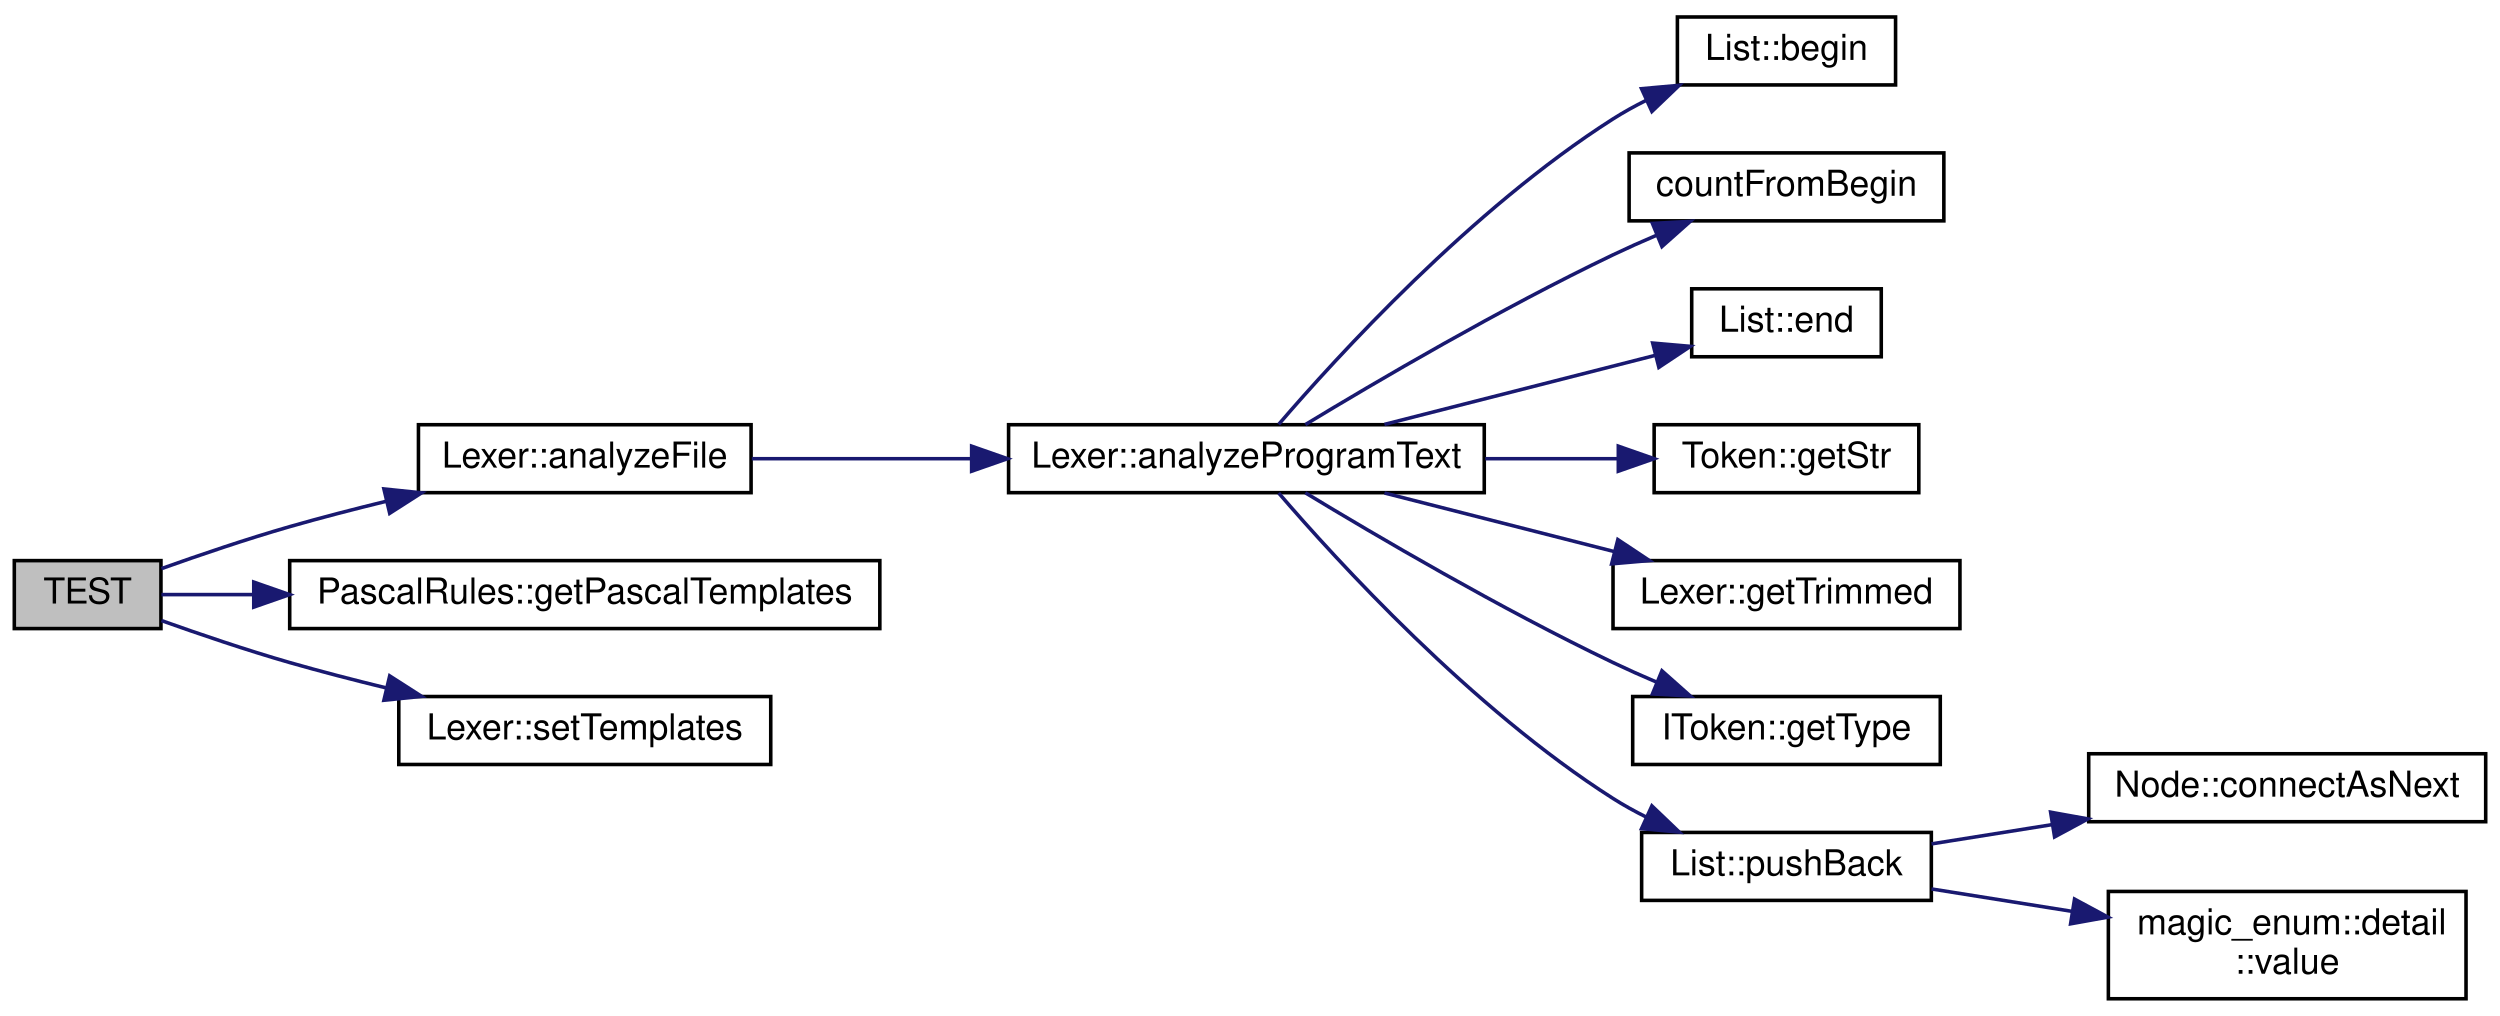
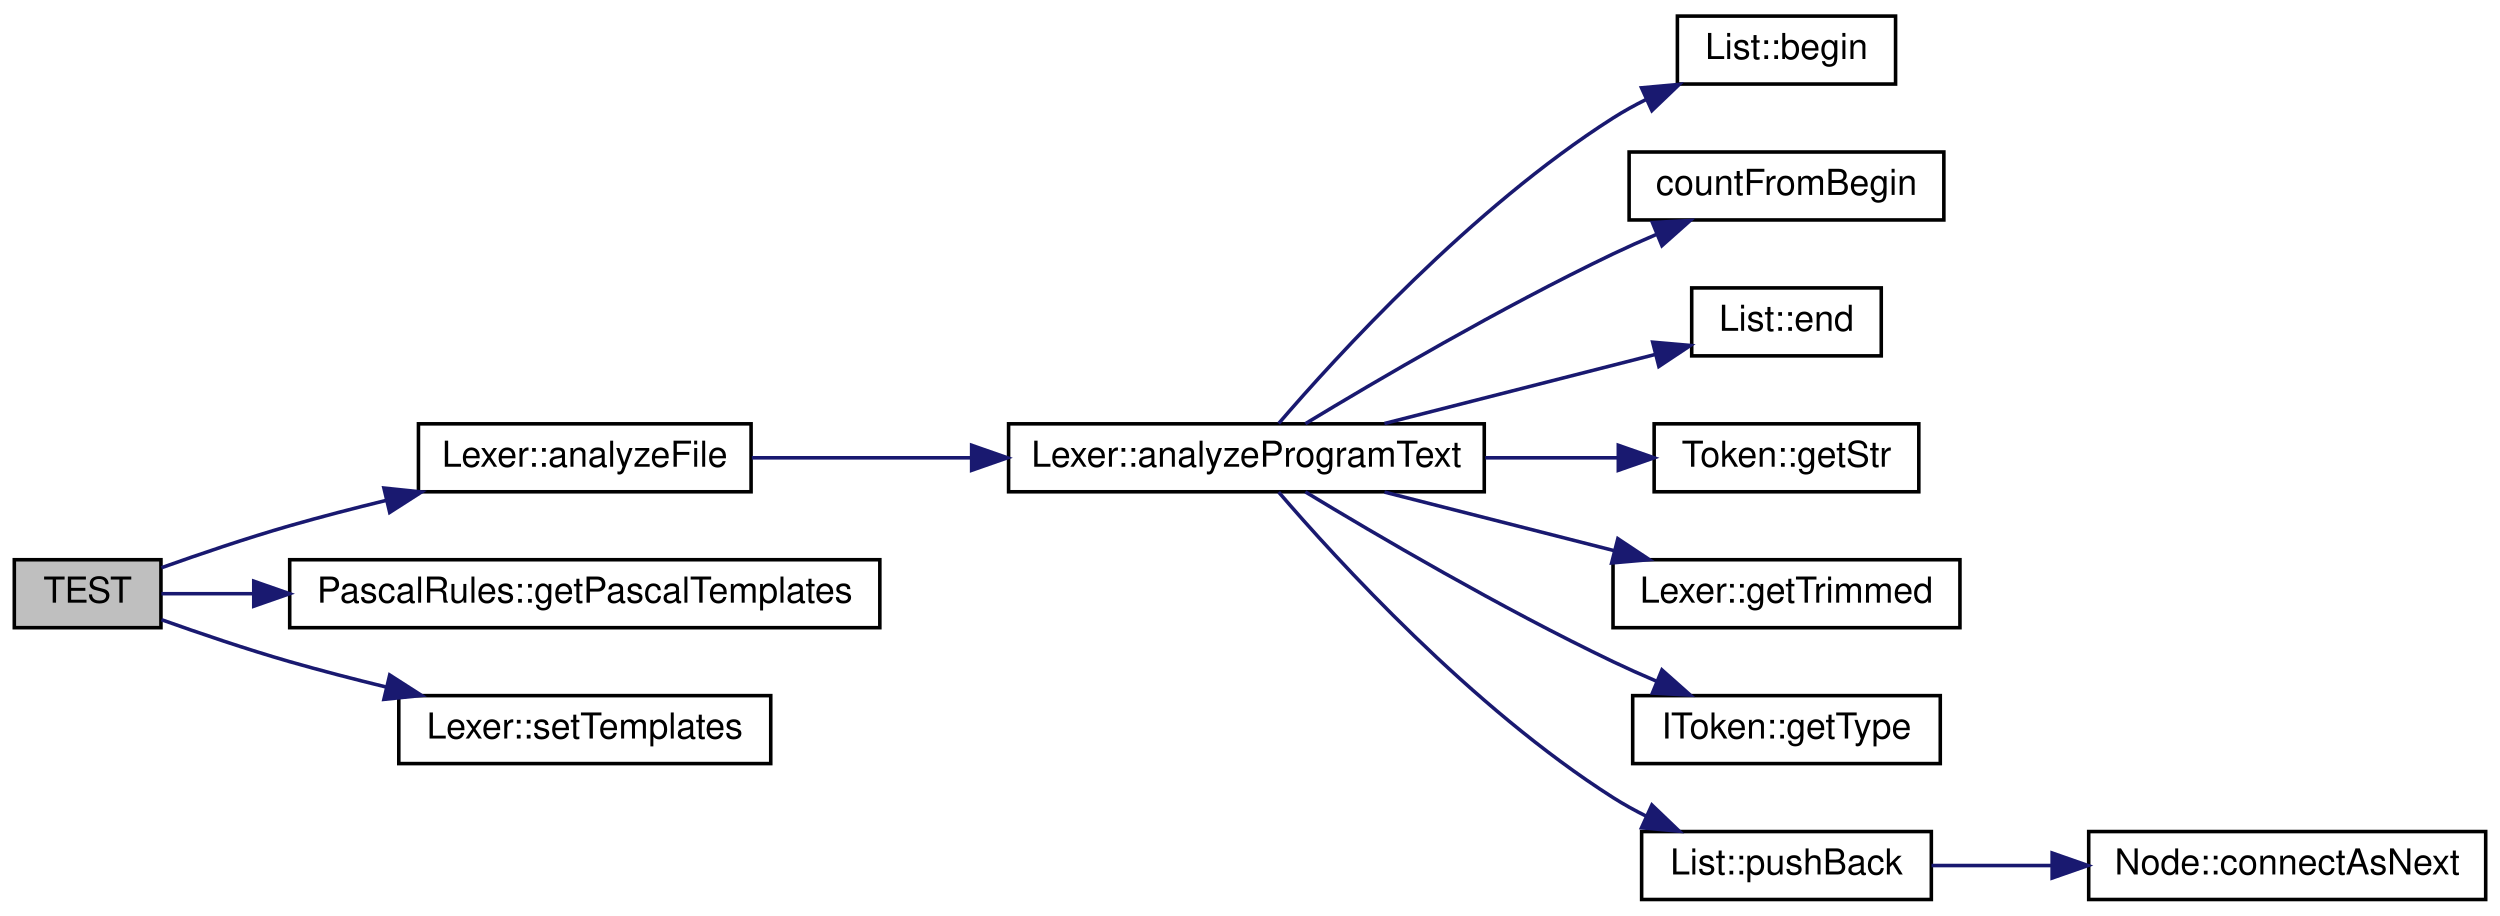
- <svg xmlns="http://www.w3.org/2000/svg" xmlns:xlink="http://www.w3.org/1999/xlink" width="699pt" height="284pt" viewBox="0.00 0.00 699.00 283.50">
-   <g id="graph0" class="graph" transform="scale(1 1) rotate(0) translate(4 279.5)">
+ <svg xmlns="http://www.w3.org/2000/svg" xmlns:xlink="http://www.w3.org/1999/xlink" width="699pt" height="256pt" viewBox="0.00 0.00 699.00 256.00">
+   <g id="graph0" class="graph" transform="scale(1 1) rotate(0) translate(4 252)">
    <g id="node1" class="node">
      <g id="a_node1">
        <a xlink:title="Тест разбора сложной программы на Pascal.">
-           <polygon fill="#bfbfbf" stroke="black" points="0,-104 0,-123 41,-123 41,-104 0,-104" />
-           <text text-anchor="middle" x="20.5" y="-111" font-family="Helvetica,sans-Serif" font-size="10.00">TEST</text>
+           <polygon fill="#bfbfbf" stroke="black" points="0,-76.5 0,-95.5 41,-95.5 41,-76.5 0,-76.5" />
+           <text text-anchor="middle" x="20.5" y="-83.5" font-family="Helvetica,sans-Serif" font-size="10.00">TEST</text>
        </a>
      </g>
    </g>
    <g id="node2" class="node">
      <g id="a_node2">
        <a xlink:href="../../da/d5a/class_lexer.html#afcb6ff36e1b746fec7df3a9ea7f63fff" target="_top" xlink:title="Анализирует файл">
-           <polygon fill="none" stroke="black" points="113,-142 113,-161 206,-161 206,-142 113,-142" />
-           <text text-anchor="middle" x="159.5" y="-149" font-family="Helvetica,sans-Serif" font-size="10.00">Lexer::analyzeFile</text>
+           <polygon fill="none" stroke="black" points="113,-114.5 113,-133.5 206,-133.5 206,-114.5 113,-114.5" />
+           <text text-anchor="middle" x="159.5" y="-121.5" font-family="Helvetica,sans-Serif" font-size="10.00">Lexer::analyzeFile</text>
        </a>
      </g>
    </g>
    <g id="edge1" class="edge">
-       <path fill="none" stroke="midnightblue" d="M41.13,-120.76C51.68,-124.52 64.96,-129.04 77,-132.5 85.72,-135 95.03,-137.41 104.13,-139.63" />
-       <polygon fill="midnightblue" stroke="midnightblue" points="103.34,-143.04 113.88,-141.95 104.96,-136.23 103.34,-143.04" />
+       <path fill="none" stroke="midnightblue" d="M41.13,-93.26C51.68,-97.02 64.96,-101.54 77,-105 85.72,-107.5 95.03,-109.91 104.13,-112.13" />
+       <polygon fill="midnightblue" stroke="midnightblue" points="103.34,-115.54 113.88,-114.45 104.96,-108.73 103.34,-115.54" />
+     </g>
+     <g id="node12" class="node">
+       <g id="a_node12">
+         <a xlink:href="../../d1/d0c/namespace_pascal_rules.html#a32cd5d2936870d166896898ad6cd968e" target="_top" xlink:title="Возвращает шаблоны токинов языка Pascal.">
+           <polygon fill="none" stroke="black" points="77,-76.5 77,-95.5 242,-95.5 242,-76.5 77,-76.5" />
+           <text text-anchor="middle" x="159.5" y="-83.5" font-family="Helvetica,sans-Serif" font-size="10.00">PascalRules::getPascalTemplates</text>
+         </a>
+       </g>
+     </g>
+     <g id="edge11" class="edge">
+       <path fill="none" stroke="midnightblue" d="M41.13,-86C48.43,-86 57.28,-86 66.81,-86" />
+       <polygon fill="midnightblue" stroke="midnightblue" points="66.95,-89.5 76.95,-86 66.95,-82.5 66.95,-89.5" />
    </g>
    <g id="node13" class="node">
      <g id="a_node13">
-         <a xlink:href="../../d1/d0c/namespace_pascal_rules.html#a32cd5d2936870d166896898ad6cd968e" target="_top" xlink:title="Возвращает шаблоны токинов языка Pascal.">
-           <polygon fill="none" stroke="black" points="77,-104 77,-123 242,-123 242,-104 77,-104" />
-           <text text-anchor="middle" x="159.5" y="-111" font-family="Helvetica,sans-Serif" font-size="10.00">PascalRules::getPascalTemplates</text>
+         <a xlink:href="../../da/d5a/class_lexer.html#a9d8216e3fe926123c3cdbbf9c87b614a" target="_top" xlink:title="Устанавливает шаблоны токенов для разбора лексером">
+           <polygon fill="none" stroke="black" points="107.5,-38.5 107.5,-57.5 211.5,-57.5 211.5,-38.5 107.5,-38.5" />
+           <text text-anchor="middle" x="159.5" y="-45.5" font-family="Helvetica,sans-Serif" font-size="10.00">Lexer::setTemplates</text>
        </a>
      </g>
    </g>
    <g id="edge12" class="edge">
-       <path fill="none" stroke="midnightblue" d="M41.13,-113.5C48.43,-113.5 57.28,-113.5 66.81,-113.5" />
-       <polygon fill="midnightblue" stroke="midnightblue" points="66.95,-117 76.95,-113.5 66.95,-110 66.95,-117" />
-     </g>
-     <g id="node14" class="node">
-       <g id="a_node14">
-         <a xlink:href="../../da/d5a/class_lexer.html#a9d8216e3fe926123c3cdbbf9c87b614a" target="_top" xlink:title="Устанавливает шаблоны токенов для разбора лексером">
-           <polygon fill="none" stroke="black" points="107.5,-66 107.5,-85 211.5,-85 211.5,-66 107.5,-66" />
-           <text text-anchor="middle" x="159.5" y="-73" font-family="Helvetica,sans-Serif" font-size="10.00">Lexer::setTemplates</text>
-         </a>
-       </g>
-     </g>
-     <g id="edge13" class="edge">
-       <path fill="none" stroke="midnightblue" d="M41.13,-106.24C51.68,-102.48 64.96,-97.96 77,-94.5 85.72,-92 95.03,-89.59 104.13,-87.37" />
-       <polygon fill="midnightblue" stroke="midnightblue" points="104.96,-90.77 113.88,-85.05 103.34,-83.96 104.96,-90.77" />
+       <path fill="none" stroke="midnightblue" d="M41.13,-78.74C51.68,-74.98 64.96,-70.46 77,-67 85.72,-64.5 95.03,-62.09 104.13,-59.87" />
+       <polygon fill="midnightblue" stroke="midnightblue" points="104.96,-63.27 113.88,-57.55 103.34,-56.46 104.96,-63.27" />
    </g>
    <g id="node3" class="node">
      <g id="a_node3">
        <a xlink:href="../../da/d5a/class_lexer.html#a473a8abf892384a3e2769651318d7ab1" target="_top" xlink:title="Анализирует текст программы">
-           <polygon fill="none" stroke="black" points="278,-142 278,-161 411,-161 411,-142 278,-142" />
-           <text text-anchor="middle" x="344.5" y="-149" font-family="Helvetica,sans-Serif" font-size="10.00">Lexer::analyzeProgramText</text>
+           <polygon fill="none" stroke="black" points="278,-114.5 278,-133.5 411,-133.5 411,-114.5 278,-114.5" />
+           <text text-anchor="middle" x="344.5" y="-121.5" font-family="Helvetica,sans-Serif" font-size="10.00">Lexer::analyzeProgramText</text>
        </a>
      </g>
    </g>
    <g id="edge2" class="edge">
-       <path fill="none" stroke="midnightblue" d="M206.21,-151.5C224.77,-151.5 246.71,-151.5 267.55,-151.5" />
-       <polygon fill="midnightblue" stroke="midnightblue" points="267.67,-155 277.67,-151.5 267.67,-148 267.67,-155" />
+       <path fill="none" stroke="midnightblue" d="M206.21,-124C224.77,-124 246.71,-124 267.55,-124" />
+       <polygon fill="midnightblue" stroke="midnightblue" points="267.67,-127.5 277.67,-124 267.67,-120.5 267.67,-127.5" />
    </g>
    <g id="node4" class="node">
      <g id="a_node4">
        <a xlink:href="../../d1/d34/class_list.html#ab62bcc4a78278e99a01cacea8ee22423" target="_top" xlink:title="Итератор для начала списка">
-           <polygon fill="none" stroke="black" points="465,-256 465,-275 526,-275 526,-256 465,-256" />
-           <text text-anchor="middle" x="495.5" y="-263" font-family="Helvetica,sans-Serif" font-size="10.00">List::begin</text>
+           <polygon fill="none" stroke="black" points="465,-228.5 465,-247.5 526,-247.5 526,-228.5 465,-228.5" />
+           <text text-anchor="middle" x="495.5" y="-235.5" font-family="Helvetica,sans-Serif" font-size="10.00">List::begin</text>
        </a>
      </g>
    </g>
    <g id="edge3" class="edge">
-       <path fill="none" stroke="midnightblue" d="M353.52,-161.1C369.57,-179.77 407.49,-221.37 447,-246.5 449.94,-248.37 453.09,-250.11 456.32,-251.72" />
-       <polygon fill="midnightblue" stroke="midnightblue" points="454.97,-254.95 465.52,-255.9 457.87,-248.58 454.97,-254.95" />
+       <path fill="none" stroke="midnightblue" d="M353.52,-133.6C369.57,-152.27 407.49,-193.87 447,-219 449.94,-220.87 453.09,-222.61 456.32,-224.22" />
+       <polygon fill="midnightblue" stroke="midnightblue" points="454.97,-227.45 465.52,-228.4 457.87,-221.08 454.97,-227.45" />
    </g>
    <g id="node5" class="node">
      <g id="a_node5">
        <a xlink:href="../../dd/d5d/_lexer_8cpp.html#a0f45215a7e2c46f1cfbaf626be68fe07" target="_top" xlink:title=" ">
-           <polygon fill="none" stroke="black" points="451.5,-218 451.5,-237 539.5,-237 539.5,-218 451.5,-218" />
-           <text text-anchor="middle" x="495.5" y="-225" font-family="Helvetica,sans-Serif" font-size="10.00">countFromBegin</text>
+           <polygon fill="none" stroke="black" points="451.5,-190.5 451.5,-209.5 539.5,-209.5 539.5,-190.5 451.5,-190.5" />
+           <text text-anchor="middle" x="495.5" y="-197.5" font-family="Helvetica,sans-Serif" font-size="10.00">countFromBegin</text>
        </a>
      </g>
    </g>
    <g id="edge4" class="edge">
-       <path fill="none" stroke="midnightblue" d="M360.98,-161.04C380.6,-172.93 415.64,-193.5 447,-208.5 450.88,-210.35 454.98,-212.19 459.1,-213.94" />
-       <polygon fill="midnightblue" stroke="midnightblue" points="458.02,-217.28 468.6,-217.85 460.68,-210.81 458.02,-217.28" />
+       <path fill="none" stroke="midnightblue" d="M360.98,-133.54C380.6,-145.43 415.64,-166 447,-181 450.88,-182.85 454.98,-184.69 459.1,-186.44" />
+       <polygon fill="midnightblue" stroke="midnightblue" points="458.02,-189.78 468.6,-190.35 460.68,-183.31 458.02,-189.78" />
    </g>
    <g id="node6" class="node">
      <g id="a_node6">
        <a xlink:href="../../d1/d34/class_list.html#a56026b900ba2e5a6c894797b57e9bdf1" target="_top" xlink:title="Конец списка">
-           <polygon fill="none" stroke="black" points="469,-180 469,-199 522,-199 522,-180 469,-180" />
-           <text text-anchor="middle" x="495.5" y="-187" font-family="Helvetica,sans-Serif" font-size="10.00">List::end</text>
+           <polygon fill="none" stroke="black" points="469,-152.5 469,-171.5 522,-171.5 522,-152.5 469,-152.5" />
+           <text text-anchor="middle" x="495.5" y="-159.5" font-family="Helvetica,sans-Serif" font-size="10.00">List::end</text>
        </a>
      </g>
    </g>
    <g id="edge5" class="edge">
-       <path fill="none" stroke="midnightblue" d="M383.1,-161.09C406.27,-167 435.82,-174.54 458.67,-180.36" />
-       <polygon fill="midnightblue" stroke="midnightblue" points="458.09,-183.83 468.64,-182.91 459.82,-177.04 458.09,-183.83" />
+       <path fill="none" stroke="midnightblue" d="M383.1,-133.59C406.27,-139.5 435.82,-147.04 458.67,-152.86" />
+       <polygon fill="midnightblue" stroke="midnightblue" points="458.09,-156.33 468.64,-155.41 459.82,-149.54 458.09,-156.33" />
    </g>
    <g id="node7" class="node">
      <g id="a_node7">
        <a xlink:href="../../db/dc1/class_token.html#a942fcc40ffdf54c98b7b641c792a26bc" target="_top" xlink:title="Возвращает константную ссылку на строковое представление токена">
-           <polygon fill="none" stroke="black" points="458.5,-142 458.5,-161 532.5,-161 532.5,-142 458.5,-142" />
-           <text text-anchor="middle" x="495.5" y="-149" font-family="Helvetica,sans-Serif" font-size="10.00">Token::getStr</text>
+           <polygon fill="none" stroke="black" points="458.5,-114.5 458.5,-133.5 532.5,-133.5 532.5,-114.5 458.5,-114.5" />
+           <text text-anchor="middle" x="495.5" y="-121.5" font-family="Helvetica,sans-Serif" font-size="10.00">Token::getStr</text>
        </a>
      </g>
    </g>
    <g id="edge6" class="edge">
-       <path fill="none" stroke="midnightblue" d="M411.29,-151.5C423.83,-151.5 436.7,-151.5 448.47,-151.5" />
-       <polygon fill="midnightblue" stroke="midnightblue" points="448.48,-155 458.48,-151.5 448.48,-148 448.48,-155" />
+       <path fill="none" stroke="midnightblue" d="M411.29,-124C423.83,-124 436.7,-124 448.47,-124" />
+       <polygon fill="midnightblue" stroke="midnightblue" points="448.48,-127.5 458.48,-124 448.48,-120.5 448.48,-127.5" />
    </g>
    <g id="node8" class="node">
      <g id="a_node8">
        <a xlink:href="../../da/d5a/class_lexer.html#a50d38d21286cb6b84e9a24d267b3b6e0" target="_top" xlink:title=" ">
-           <polygon fill="none" stroke="black" points="447,-104 447,-123 544,-123 544,-104 447,-104" />
-           <text text-anchor="middle" x="495.5" y="-111" font-family="Helvetica,sans-Serif" font-size="10.00">Lexer::getTrimmed</text>
+           <polygon fill="none" stroke="black" points="447,-76.5 447,-95.5 544,-95.5 544,-76.5 447,-76.5" />
+           <text text-anchor="middle" x="495.5" y="-83.5" font-family="Helvetica,sans-Serif" font-size="10.00">Lexer::getTrimmed</text>
        </a>
      </g>
    </g>
    <g id="edge7" class="edge">
-       <path fill="none" stroke="midnightblue" d="M383.1,-141.91C402.58,-136.94 426.57,-130.82 447.3,-125.54" />
-       <polygon fill="midnightblue" stroke="midnightblue" points="448.35,-128.88 457.17,-123.02 446.62,-122.1 448.35,-128.88" />
+       <path fill="none" stroke="midnightblue" d="M383.1,-114.41C402.58,-109.44 426.57,-103.32 447.3,-98.04" />
+       <polygon fill="midnightblue" stroke="midnightblue" points="448.35,-101.38 457.17,-95.52 446.62,-94.6 448.35,-101.38" />
    </g>
    <g id="node9" class="node">
      <g id="a_node9">
        <a xlink:href="../../d0/d11/class_i_token.html#a568cb9d98839eff3fd758f419a76b092" target="_top" xlink:title="Получение типа токена">
-           <polygon fill="none" stroke="black" points="452.5,-66 452.5,-85 538.5,-85 538.5,-66 452.5,-66" />
-           <text text-anchor="middle" x="495.5" y="-73" font-family="Helvetica,sans-Serif" font-size="10.00">IToken::getType</text>
+           <polygon fill="none" stroke="black" points="452.5,-38.5 452.5,-57.5 538.5,-57.5 538.5,-38.5 452.5,-38.5" />
+           <text text-anchor="middle" x="495.5" y="-45.5" font-family="Helvetica,sans-Serif" font-size="10.00">IToken::getType</text>
        </a>
      </g>
    </g>
    <g id="edge8" class="edge">
-       <path fill="none" stroke="midnightblue" d="M360.98,-141.96C380.6,-130.07 415.64,-109.5 447,-94.5 450.88,-92.65 454.98,-90.81 459.1,-89.06" />
-       <polygon fill="midnightblue" stroke="midnightblue" points="460.68,-92.19 468.6,-85.15 458.02,-85.72 460.68,-92.19" />
+       <path fill="none" stroke="midnightblue" d="M360.98,-114.46C380.6,-102.57 415.64,-82 447,-67 450.88,-65.15 454.98,-63.31 459.1,-61.56" />
+       <polygon fill="midnightblue" stroke="midnightblue" points="460.68,-64.69 468.6,-57.65 458.02,-58.22 460.68,-64.69" />
    </g>
    <g id="node10" class="node">
      <g id="a_node10">
        <a xlink:href="../../d1/d34/class_list.html#a0c471cf5c09edf2dcbdf1f37cac53e45" target="_top" xlink:title="Вставка в конец списка">
-           <polygon fill="none" stroke="black" points="455,-28 455,-47 536,-47 536,-28 455,-28" />
-           <text text-anchor="middle" x="495.5" y="-35" font-family="Helvetica,sans-Serif" font-size="10.00">List::pushBack</text>
+           <polygon fill="none" stroke="black" points="455,-0.5 455,-19.5 536,-19.5 536,-0.5 455,-0.5" />
+           <text text-anchor="middle" x="495.5" y="-7.5" font-family="Helvetica,sans-Serif" font-size="10.00">List::pushBack</text>
        </a>
      </g>
    </g>
    <g id="edge9" class="edge">
-       <path fill="none" stroke="midnightblue" d="M353.52,-141.9C369.57,-123.23 407.49,-81.63 447,-56.5 449.94,-54.63 453.09,-52.89 456.32,-51.28" />
-       <polygon fill="midnightblue" stroke="midnightblue" points="457.87,-54.42 465.52,-47.1 454.97,-48.05 457.87,-54.42" />
+       <path fill="none" stroke="midnightblue" d="M353.52,-114.4C369.57,-95.73 407.49,-54.13 447,-29 449.94,-27.13 453.09,-25.39 456.32,-23.78" />
+       <polygon fill="midnightblue" stroke="midnightblue" points="457.87,-26.92 465.52,-19.6 454.97,-20.55 457.87,-26.92" />
    </g>
    <g id="node11" class="node">
      <g id="a_node11">
        <a xlink:href="../../dc/d8f/class_node.html#a5f29dc4844746c7e7780933173d31a4a" target="_top" xlink:title="Присоединяет узел pNext в качестве следующего узла">
-           <polygon fill="none" stroke="black" points="580,-50 580,-69 691,-69 691,-50 580,-50" />
-           <text text-anchor="middle" x="635.5" y="-57" font-family="Helvetica,sans-Serif" font-size="10.00">Node::connectAsNext</text>
+           <polygon fill="none" stroke="black" points="580,-0.5 580,-19.5 691,-19.5 691,-0.5 580,-0.5" />
+           <text text-anchor="middle" x="635.5" y="-7.5" font-family="Helvetica,sans-Serif" font-size="10.00">Node::connectAsNext</text>
        </a>
      </g>
    </g>
    <g id="edge10" class="edge">
-       <path fill="none" stroke="midnightblue" d="M536.05,-43.8C546.58,-45.48 558.24,-47.34 569.74,-49.18" />
-       <polygon fill="midnightblue" stroke="midnightblue" points="569.35,-52.66 579.78,-50.78 570.46,-45.75 569.35,-52.66" />
-     </g>
-     <g id="node12" class="node">
-       <g id="a_node12">
-         <a xlink:href="../../dd/d3d/namespacemagic__enum_1_1detail.html#a8e06754b490522d8ae02cd8983e3fcbf" target="_top" xlink:title=" ">
-           <polygon fill="none" stroke="black" points="585.5,-0.5 585.5,-30.5 685.5,-30.5 685.5,-0.5 585.5,-0.5" />
-           <text text-anchor="start" x="593.5" y="-18.5" font-family="Helvetica,sans-Serif" font-size="10.00">magic_enum::detail</text>
-           <text text-anchor="middle" x="635.5" y="-7.5" font-family="Helvetica,sans-Serif" font-size="10.00">::value</text>
-         </a>
-       </g>
-     </g>
-     <g id="edge11" class="edge">
-       <path fill="none" stroke="midnightblue" d="M536.05,-31.2C548.29,-29.24 562.07,-27.05 575.35,-24.93" />
-       <polygon fill="midnightblue" stroke="midnightblue" points="576.04,-28.36 585.37,-23.33 574.94,-21.45 576.04,-28.36" />
+       <path fill="none" stroke="midnightblue" d="M536.05,-10C546.58,-10 558.24,-10 569.74,-10" />
+       <polygon fill="midnightblue" stroke="midnightblue" points="569.78,-13.5 579.78,-10 569.78,-6.5 569.78,-13.5" />
    </g>
  </g>
</svg>
